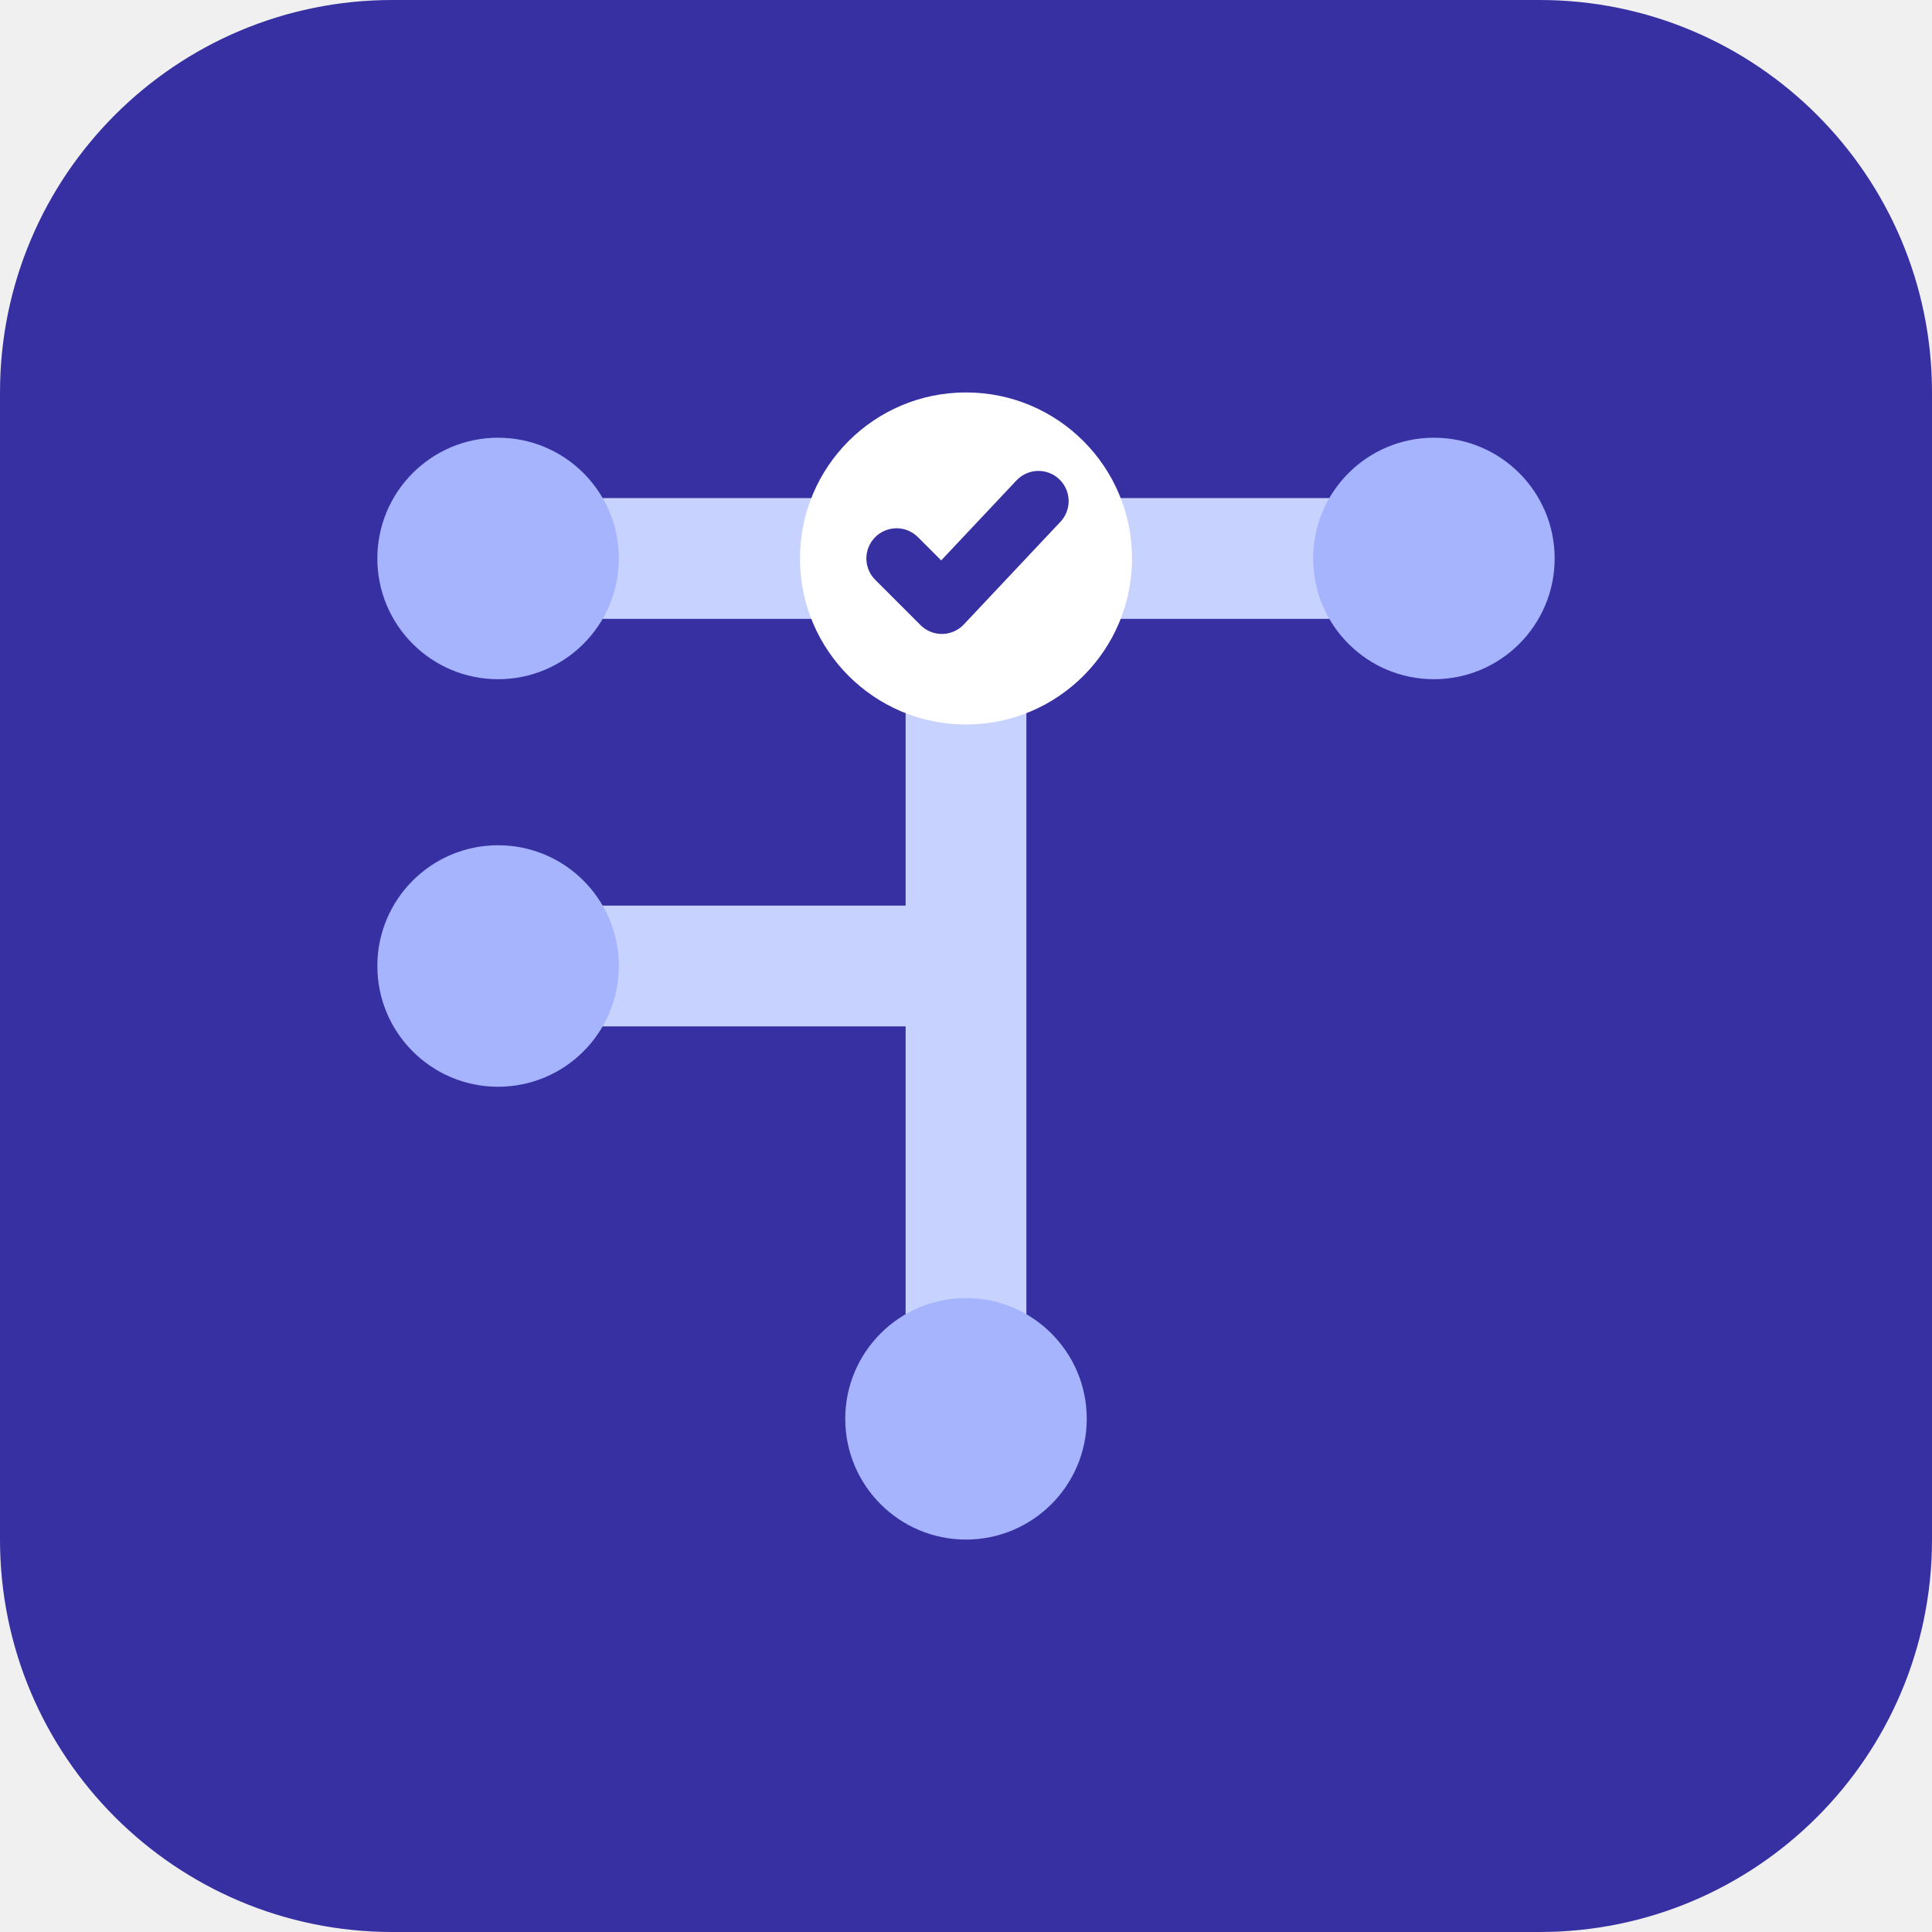
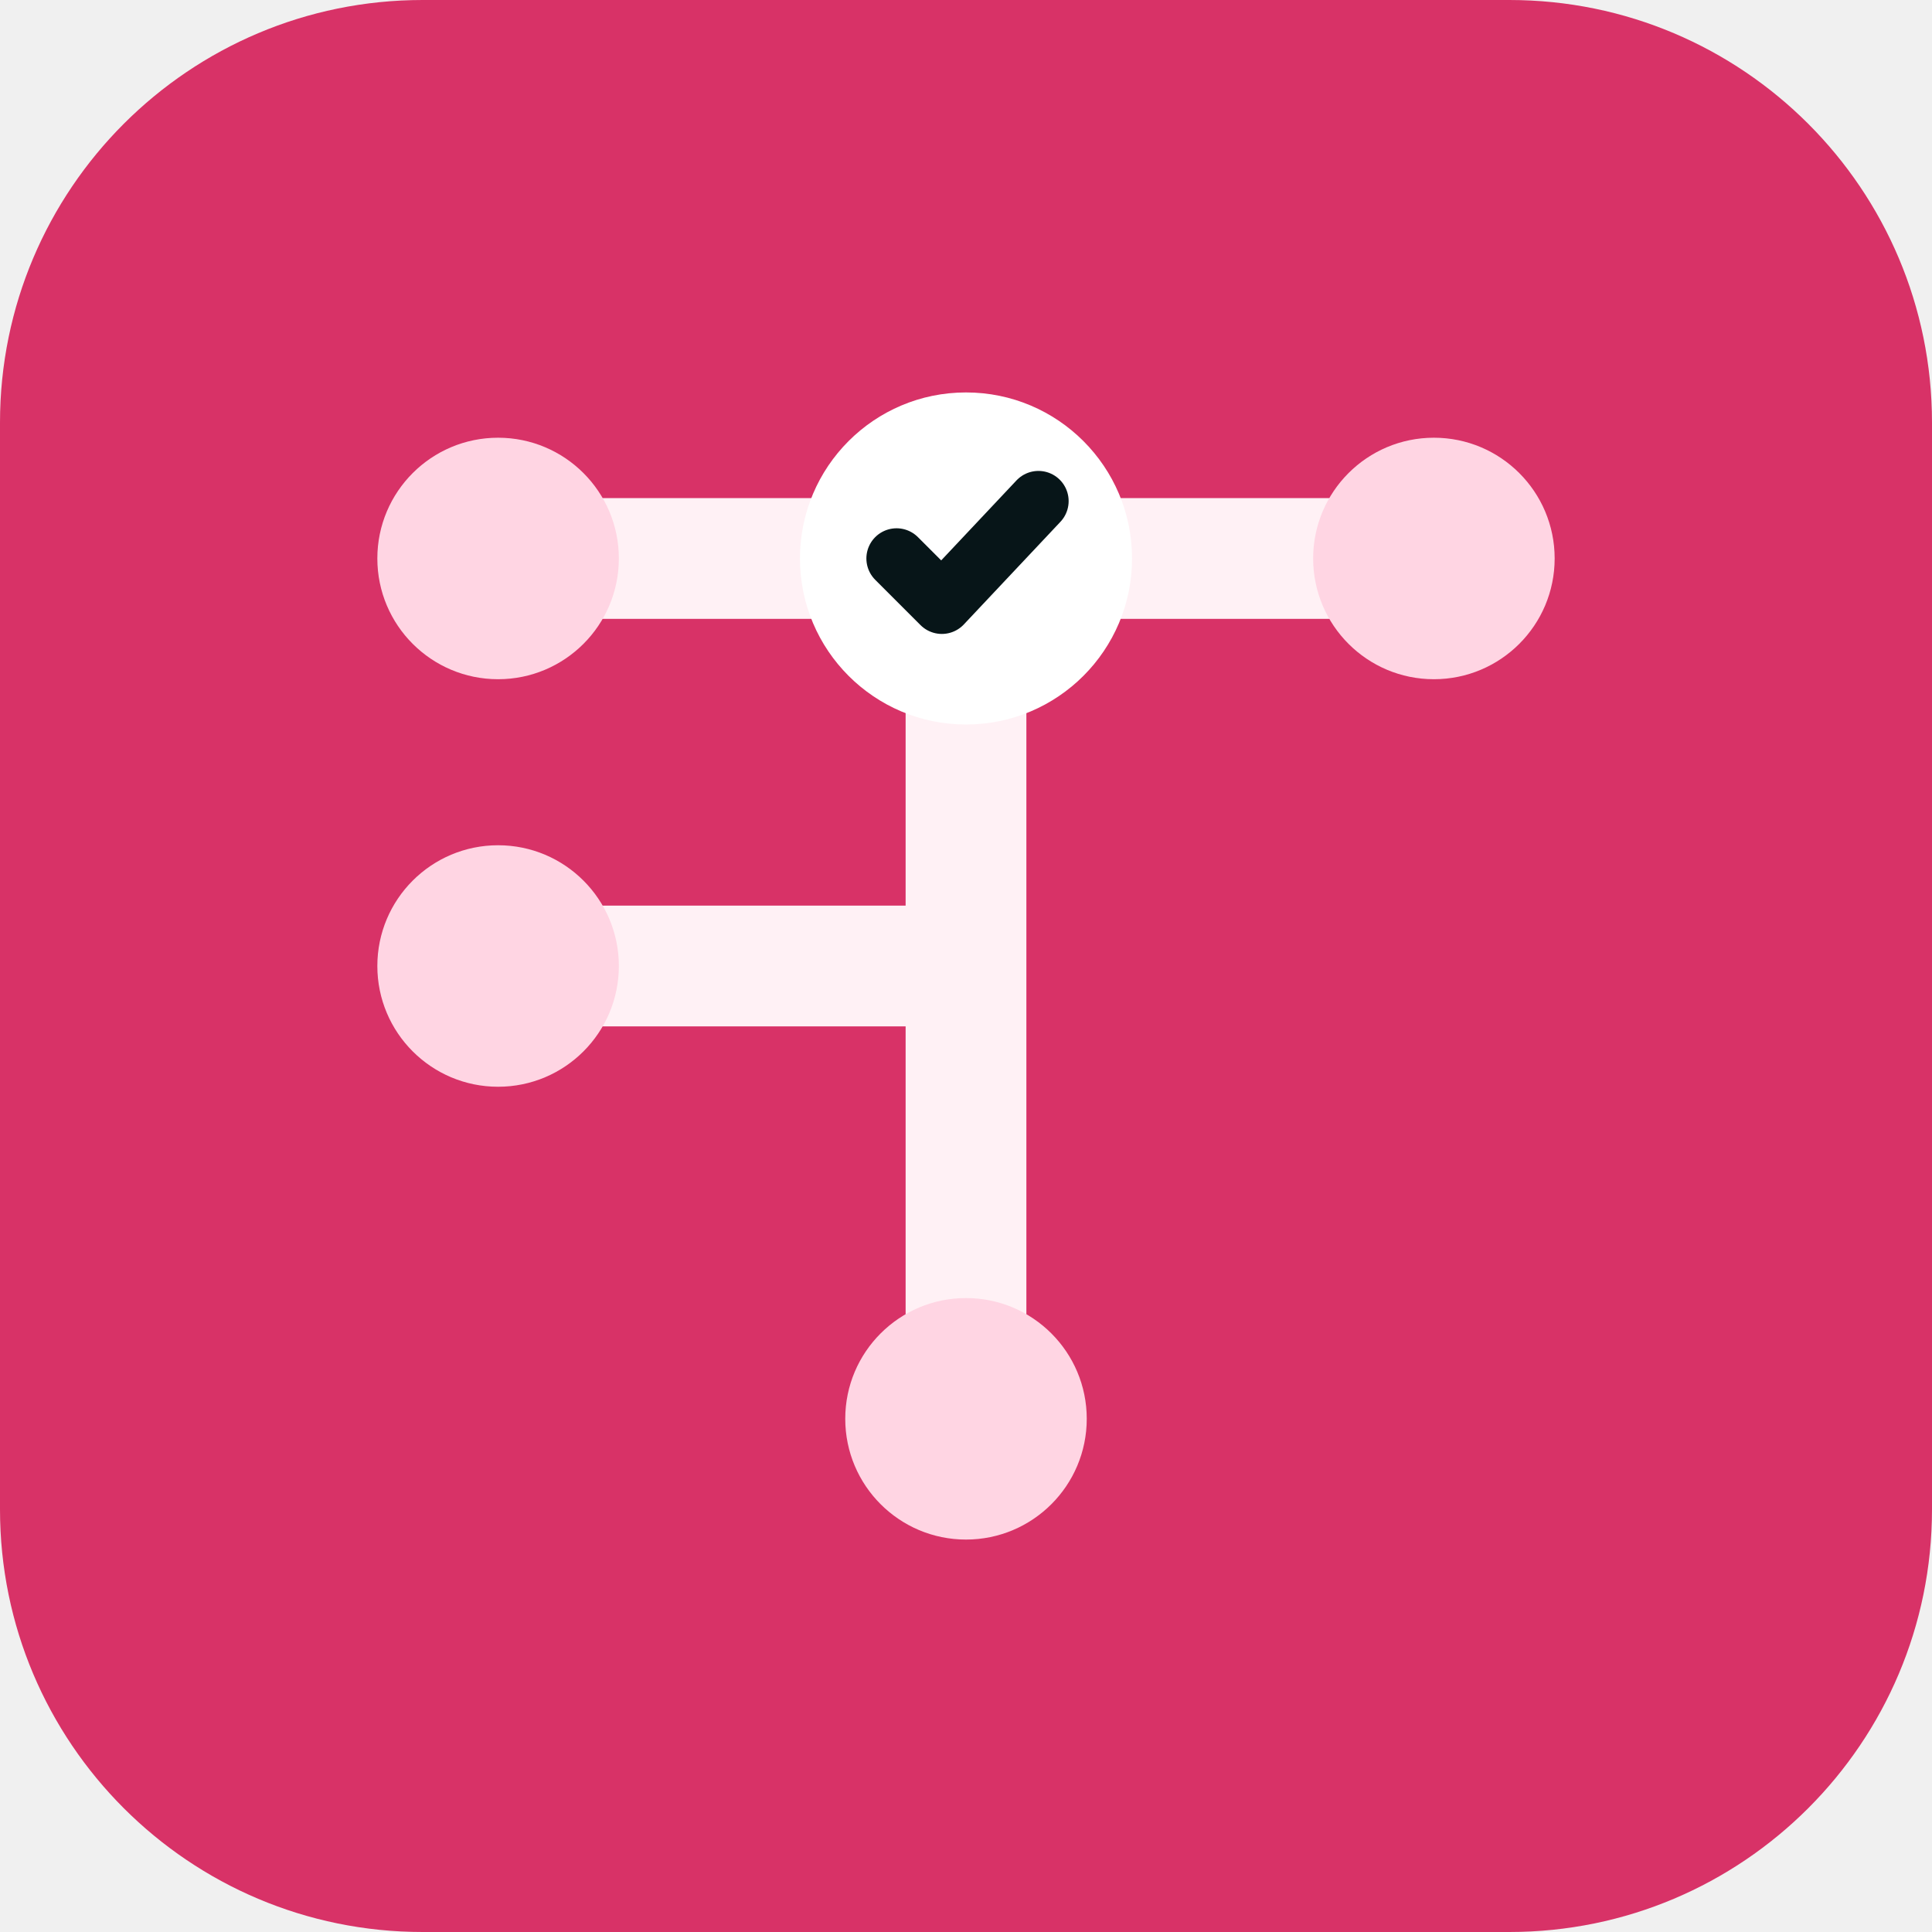
<svg xmlns="http://www.w3.org/2000/svg" viewBox="0 0 64 64">
-   <rect width="64" height="64" rx="13" fill="#3730A3" />
-   <path d="M16.5 18.5h31M32 18.5V47M16.5 32H32" fill="none" stroke="#C7D2FE" stroke-linecap="round" stroke-width="4" />
-   <circle cx="16.5" cy="18.5" r="4" fill="#A5B4FC" />
-   <circle cx="47.5" cy="18.5" r="4" fill="#A5B4FC" />
-   <circle cx="16.5" cy="32" r="4" fill="#A5B4FC" />
-   <circle cx="32" cy="47" r="4" fill="#A5B4FC" />
+   <rect width="64" height="64" rx="14" fill="#D83267" />
+   <path d="M16.5 18.5h31M32 18.5V47M16.5 32H32" fill="none" stroke="#FFF1F5" stroke-linecap="round" stroke-width="4" />
+   <circle cx="16.5" cy="18.5" r="4" fill="#FFD5E3" />
+   <circle cx="47.5" cy="18.5" r="4" fill="#FFD5E3" />
+   <circle cx="16.5" cy="32" r="4" fill="#FFD5E3" />
+   <circle cx="32" cy="47" r="4" fill="#FFD5E3" />
  <circle cx="32" cy="18.5" r="5.5" fill="#fff" />
-   <path d="m29.7 18.5 1.5 1.5 3.2-3.4" fill="none" stroke="#3730A3" stroke-linecap="round" stroke-linejoin="round" stroke-width="2" />
+   <path d="m29.7 18.5 1.5 1.5 3.2-3.4" fill="none" stroke="#071518" stroke-linecap="round" stroke-linejoin="round" stroke-width="2" />
</svg>
